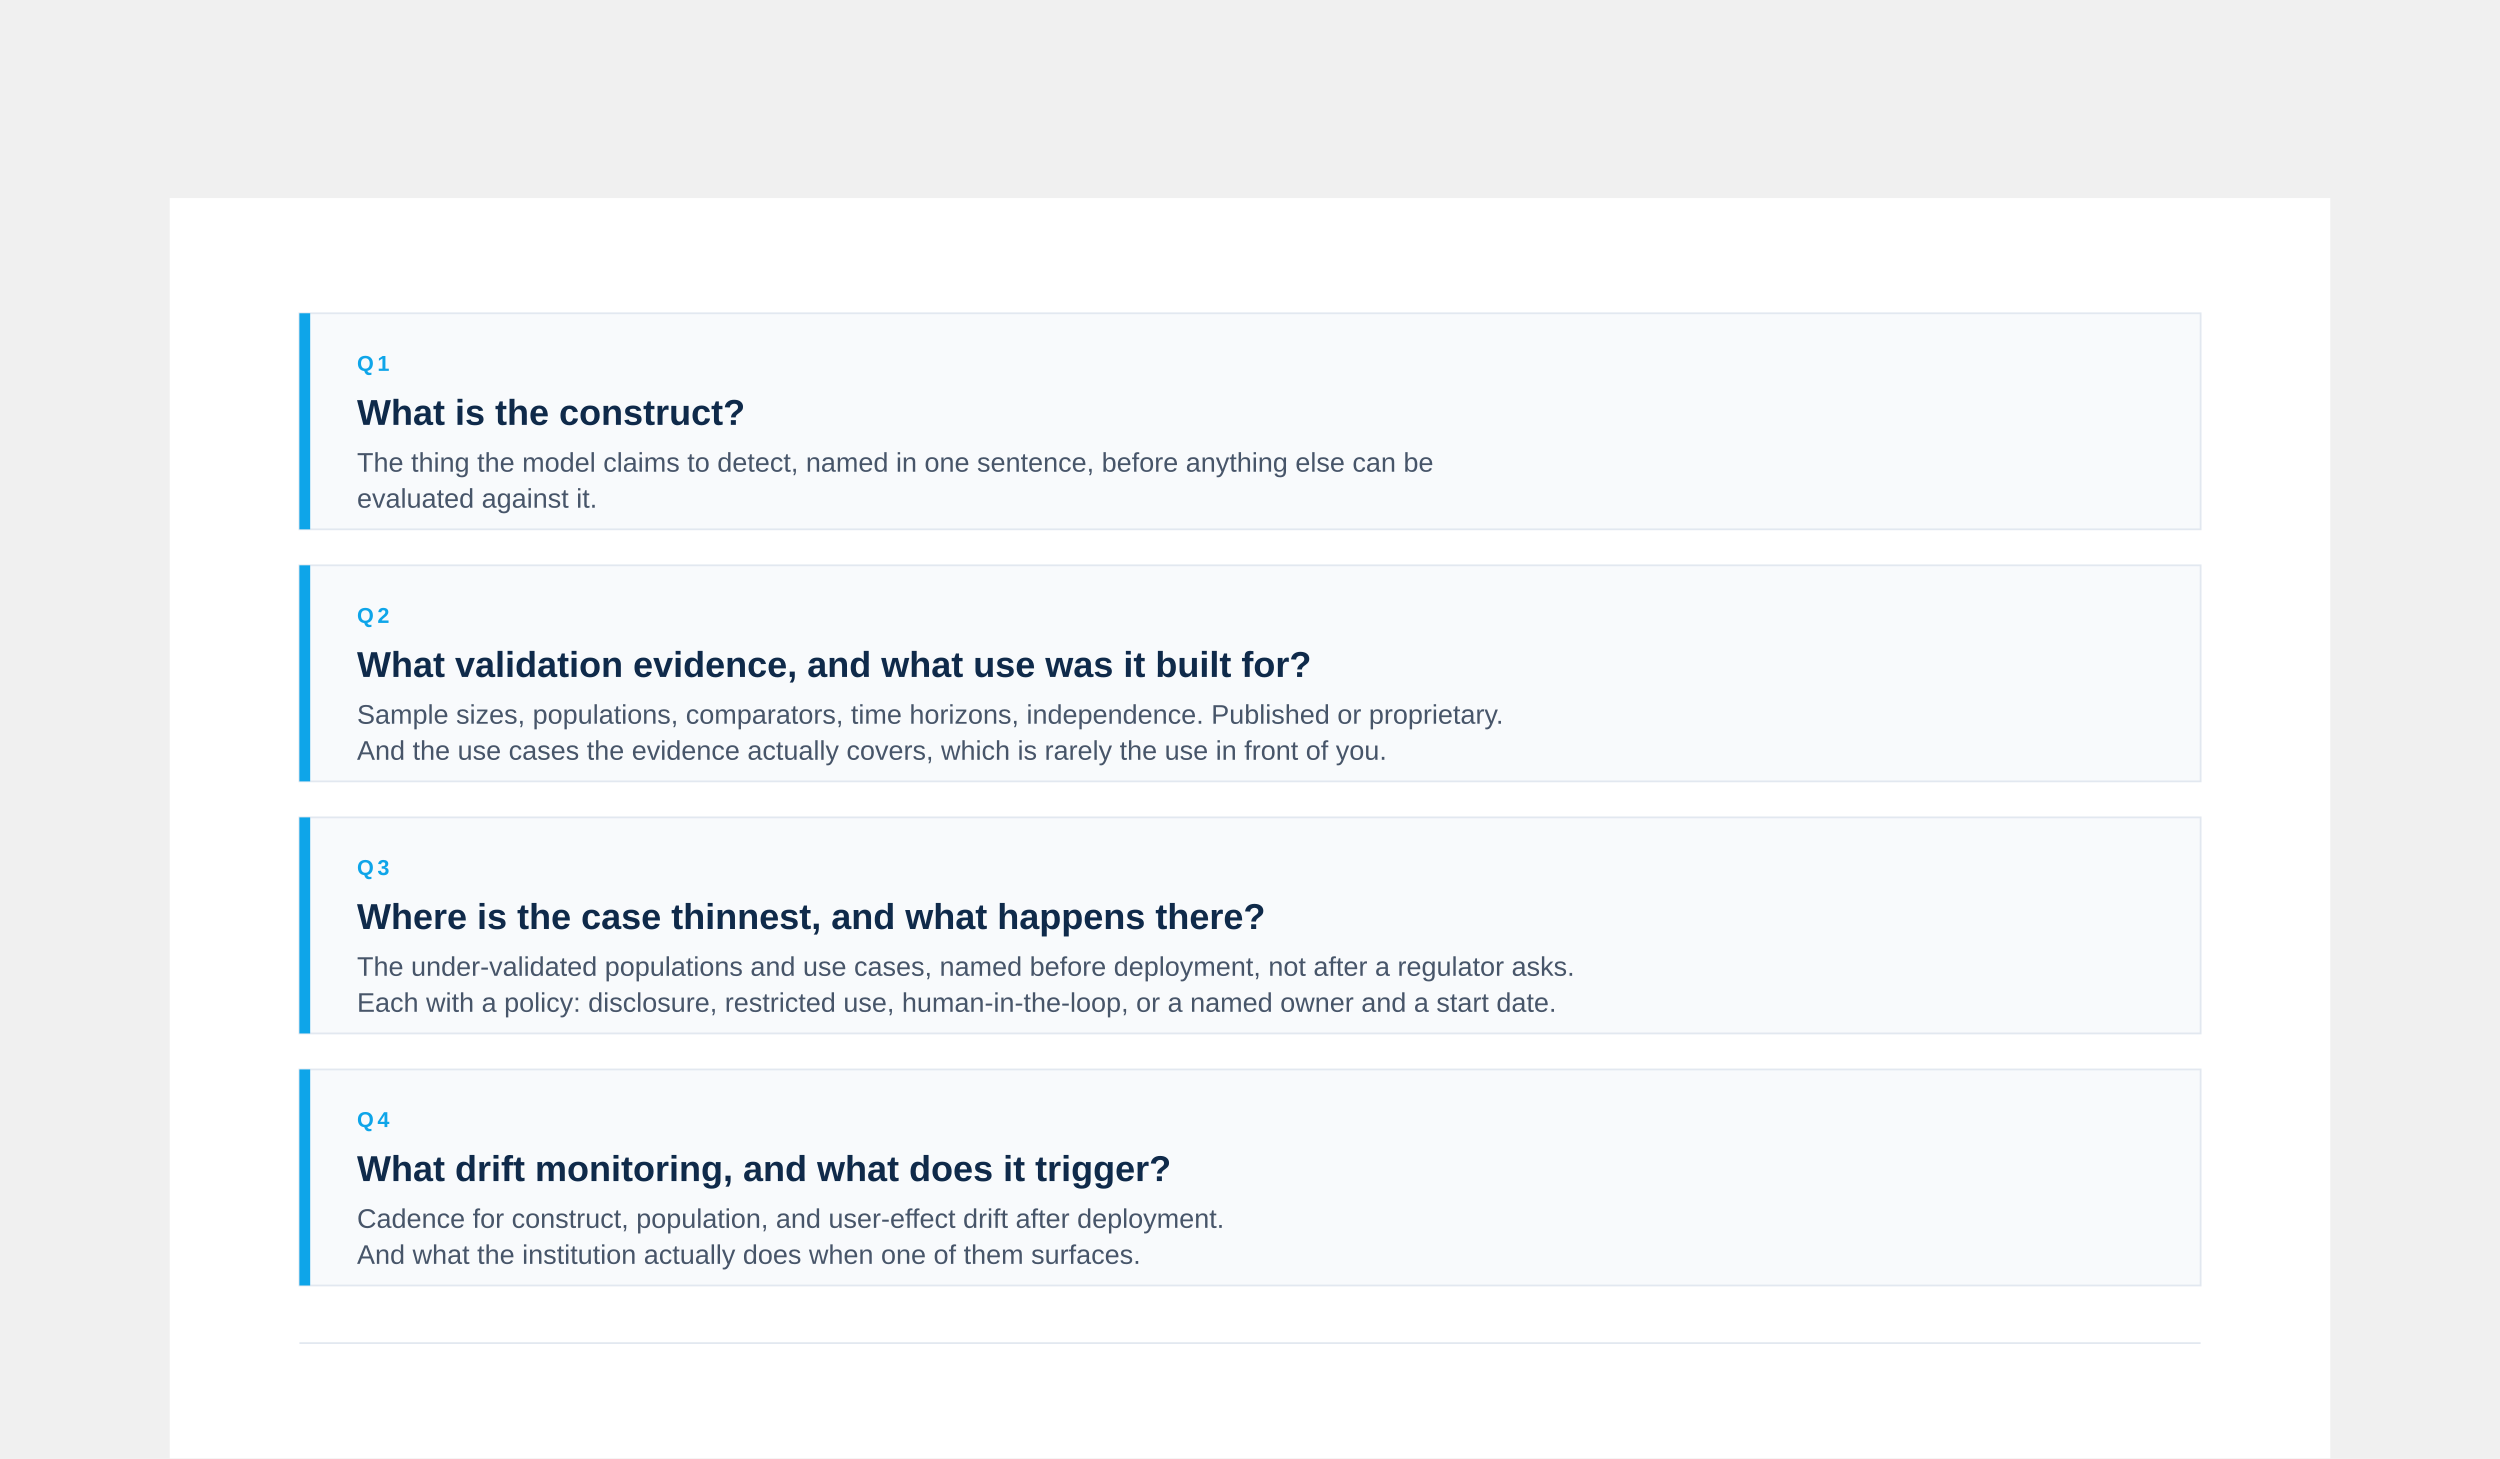
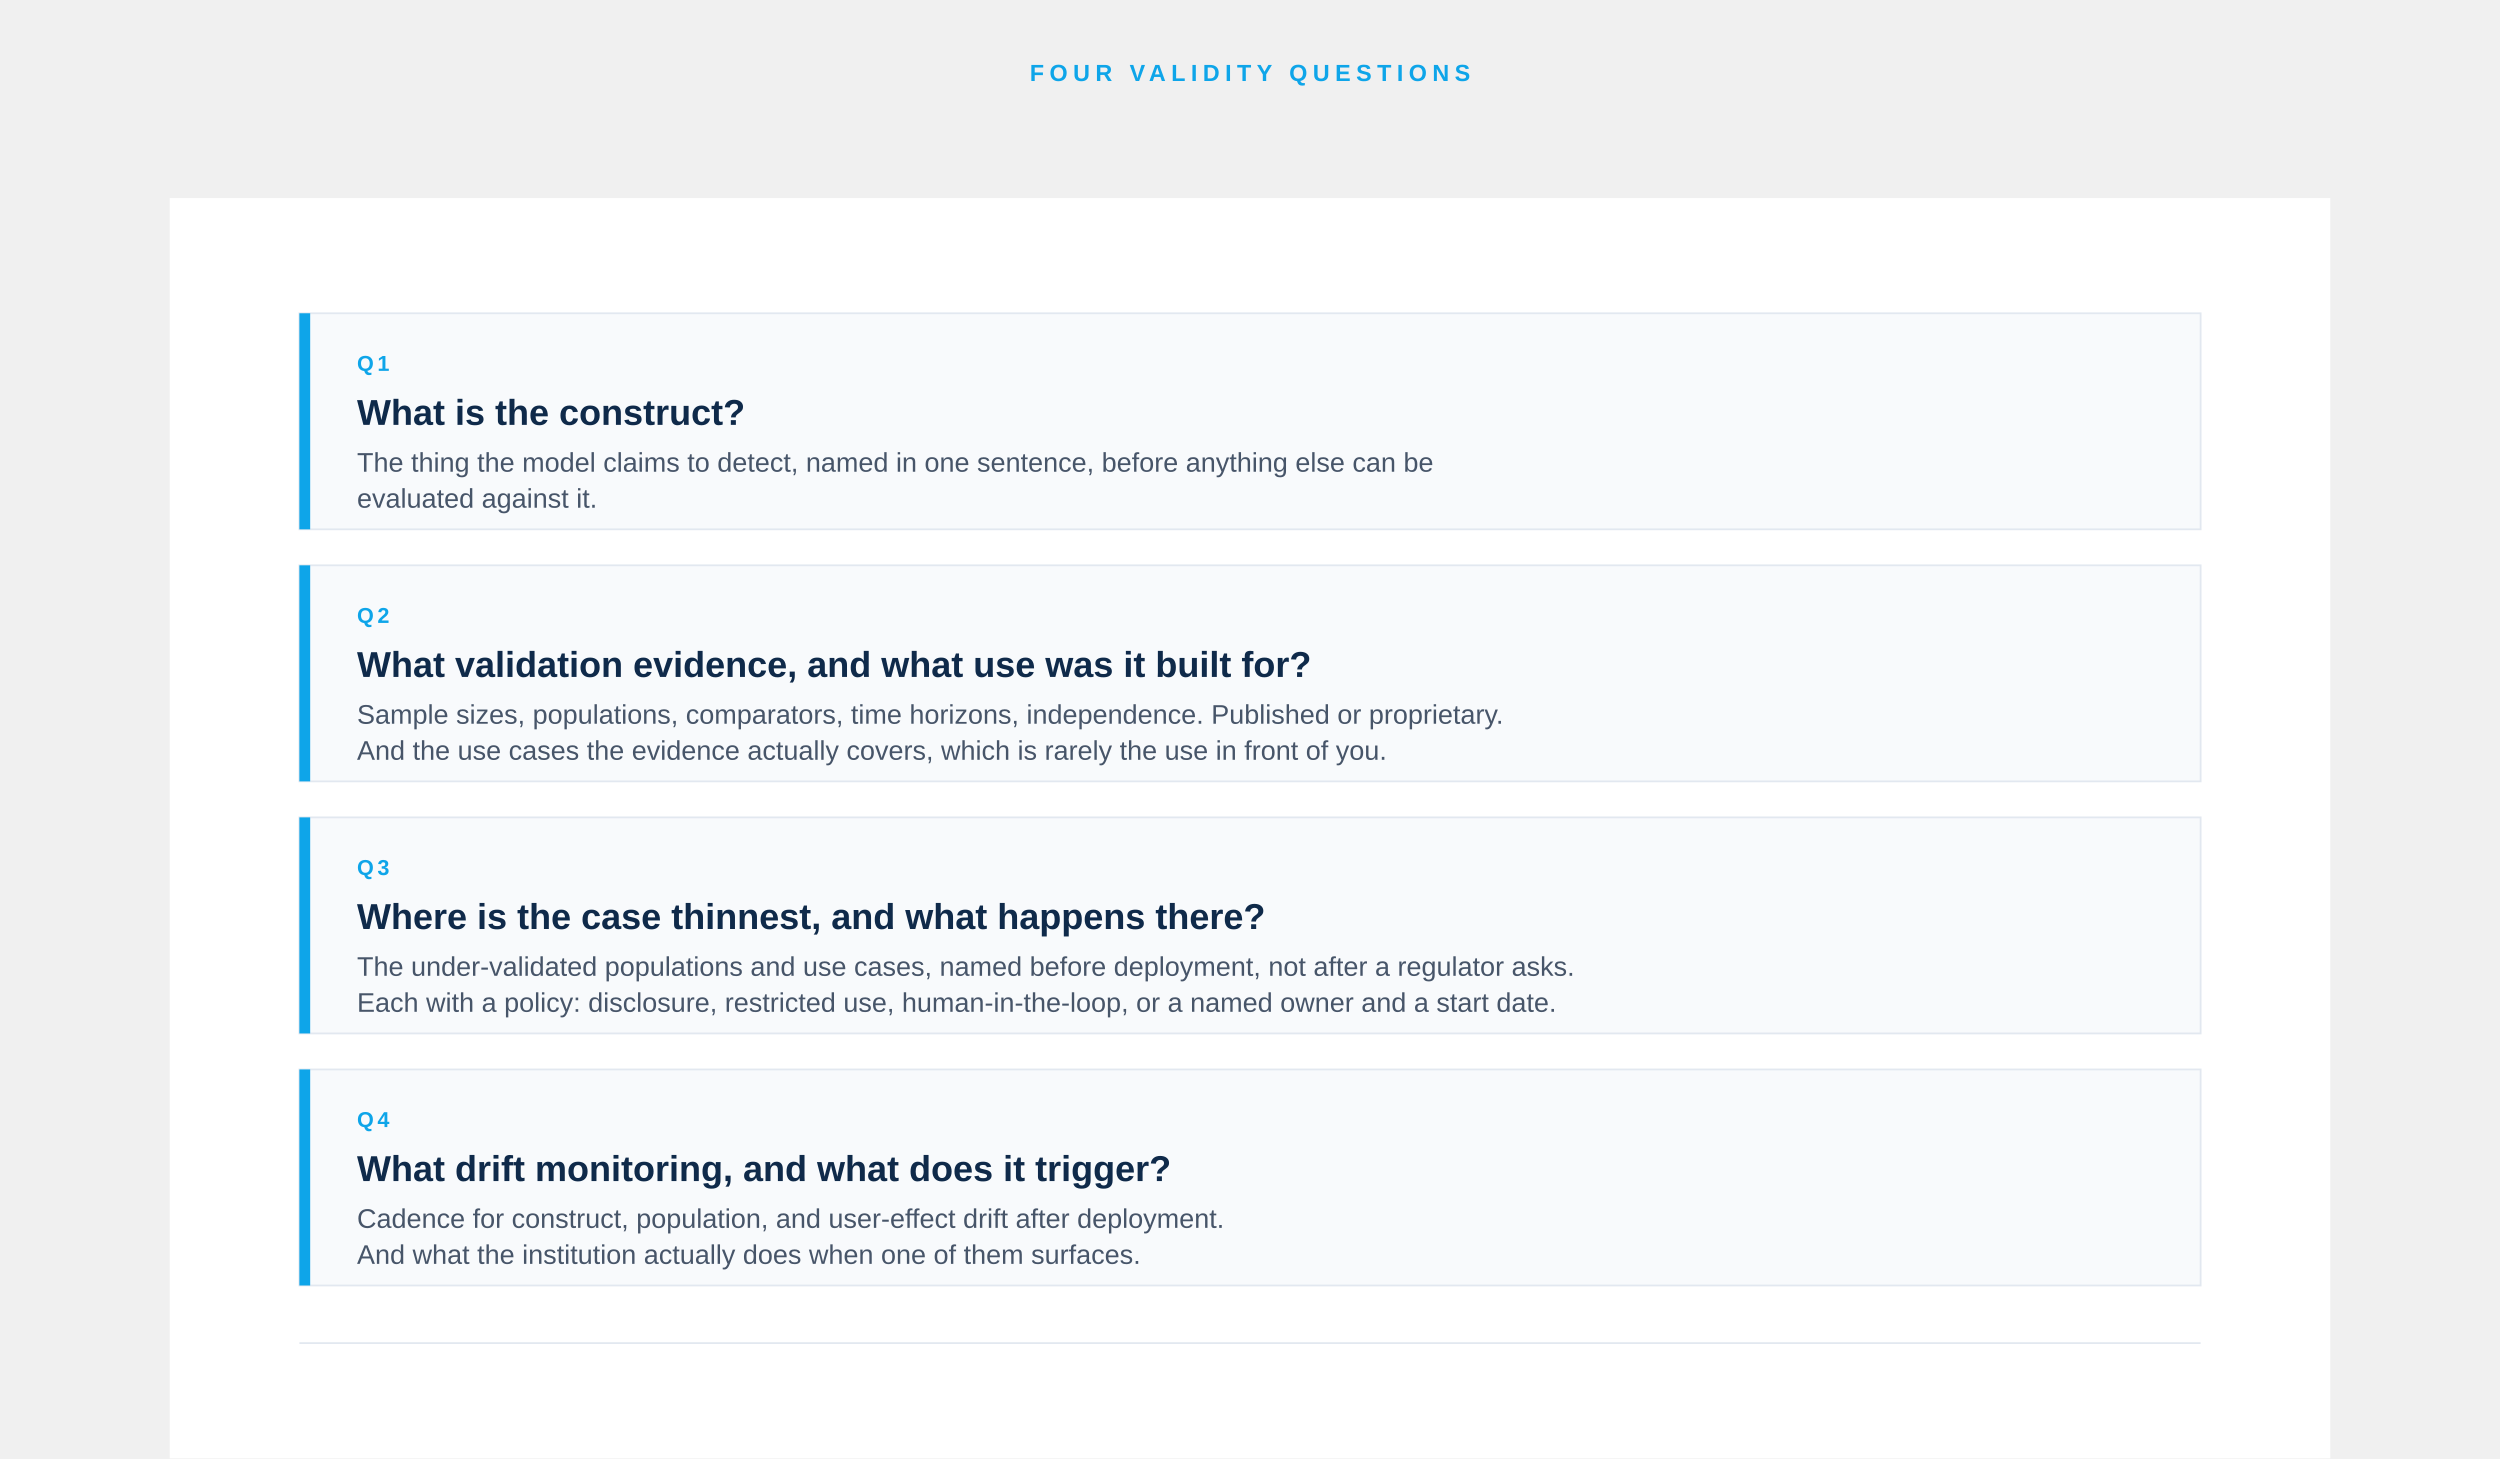
<svg xmlns="http://www.w3.org/2000/svg" viewBox="0 -110 1200 810" width="1200" height="700" role="img" aria-labelledby="title desc">
  <rect x="0" y="0" width="1200" height="700" fill="#FFFFFF" />
+   <text x="600" y="-65" font-family="-apple-system, BlinkMacSystemFont, 'Helvetica Neue', Arial, sans-serif" font-size="13" font-weight="600" fill="#0EA5E9" letter-spacing="3" text-anchor="middle">FOUR VALIDITY QUESTIONS</text>
  <g>
    <rect x="72" y="64" width="1056" height="120" fill="#F8FAFC" stroke="#E2E8F0" stroke-width="1" />
    <rect x="72" y="64" width="6" height="120" fill="#0EA5E9" />
    <text x="104" y="96" font-family="-apple-system, BlinkMacSystemFont, 'Helvetica Neue', Arial, sans-serif" font-size="12" font-weight="600" fill="#0EA5E9" letter-spacing="2">Q1</text>
    <text x="104" y="126" font-family="-apple-system, BlinkMacSystemFont, 'Helvetica Neue', Arial, sans-serif" font-size="20" font-weight="600" fill="#0F2A4A">What is the construct?</text>
    <text x="104" y="152" font-family="-apple-system, BlinkMacSystemFont, 'Helvetica Neue', Arial, sans-serif" font-size="15" font-weight="400" fill="#475569">The thing the model claims to detect, named in one sentence, before anything else can be</text>
    <text x="104" y="172" font-family="-apple-system, BlinkMacSystemFont, 'Helvetica Neue', Arial, sans-serif" font-size="15" font-weight="400" fill="#475569">evaluated against it.</text>
  </g>
  <g>
    <rect x="72" y="204" width="1056" height="120" fill="#F8FAFC" stroke="#E2E8F0" stroke-width="1" />
    <rect x="72" y="204" width="6" height="120" fill="#0EA5E9" />
    <text x="104" y="236" font-family="-apple-system, BlinkMacSystemFont, 'Helvetica Neue', Arial, sans-serif" font-size="12" font-weight="600" fill="#0EA5E9" letter-spacing="2">Q2</text>
    <text x="104" y="266" font-family="-apple-system, BlinkMacSystemFont, 'Helvetica Neue', Arial, sans-serif" font-size="20" font-weight="600" fill="#0F2A4A">What validation evidence, and what use was it built for?</text>
    <text x="104" y="292" font-family="-apple-system, BlinkMacSystemFont, 'Helvetica Neue', Arial, sans-serif" font-size="15" font-weight="400" fill="#475569">Sample sizes, populations, comparators, time horizons, independence. Published or proprietary.</text>
    <text x="104" y="312" font-family="-apple-system, BlinkMacSystemFont, 'Helvetica Neue', Arial, sans-serif" font-size="15" font-weight="400" fill="#475569">And the use cases the evidence actually covers, which is rarely the use in front of you.</text>
  </g>
  <g>
    <rect x="72" y="344" width="1056" height="120" fill="#F8FAFC" stroke="#E2E8F0" stroke-width="1" />
    <rect x="72" y="344" width="6" height="120" fill="#0EA5E9" />
    <text x="104" y="376" font-family="-apple-system, BlinkMacSystemFont, 'Helvetica Neue', Arial, sans-serif" font-size="12" font-weight="600" fill="#0EA5E9" letter-spacing="2">Q3</text>
    <text x="104" y="406" font-family="-apple-system, BlinkMacSystemFont, 'Helvetica Neue', Arial, sans-serif" font-size="20" font-weight="600" fill="#0F2A4A">Where is the case thinnest, and what happens there?</text>
    <text x="104" y="432" font-family="-apple-system, BlinkMacSystemFont, 'Helvetica Neue', Arial, sans-serif" font-size="15" font-weight="400" fill="#475569">The under-validated populations and use cases, named before deployment, not after a regulator asks.</text>
    <text x="104" y="452" font-family="-apple-system, BlinkMacSystemFont, 'Helvetica Neue', Arial, sans-serif" font-size="15" font-weight="400" fill="#475569">Each with a policy: disclosure, restricted use, human-in-the-loop, or a named owner and a start date.</text>
  </g>
  <g>
    <rect x="72" y="484" width="1056" height="120" fill="#F8FAFC" stroke="#E2E8F0" stroke-width="1" />
    <rect x="72" y="484" width="6" height="120" fill="#0EA5E9" />
    <text x="104" y="516" font-family="-apple-system, BlinkMacSystemFont, 'Helvetica Neue', Arial, sans-serif" font-size="12" font-weight="600" fill="#0EA5E9" letter-spacing="2">Q4</text>
    <text x="104" y="546" font-family="-apple-system, BlinkMacSystemFont, 'Helvetica Neue', Arial, sans-serif" font-size="20" font-weight="600" fill="#0F2A4A">What drift monitoring, and what does it trigger?</text>
    <text x="104" y="572" font-family="-apple-system, BlinkMacSystemFont, 'Helvetica Neue', Arial, sans-serif" font-size="15" font-weight="400" fill="#475569">Cadence for construct, population, and user-effect drift after deployment.</text>
    <text x="104" y="592" font-family="-apple-system, BlinkMacSystemFont, 'Helvetica Neue', Arial, sans-serif" font-size="15" font-weight="400" fill="#475569">And what the institution actually does when one of them surfaces.</text>
  </g>
  <line x1="72" y1="636" x2="1128" y2="636" stroke="#E2E8F0" stroke-width="1" />
</svg>
